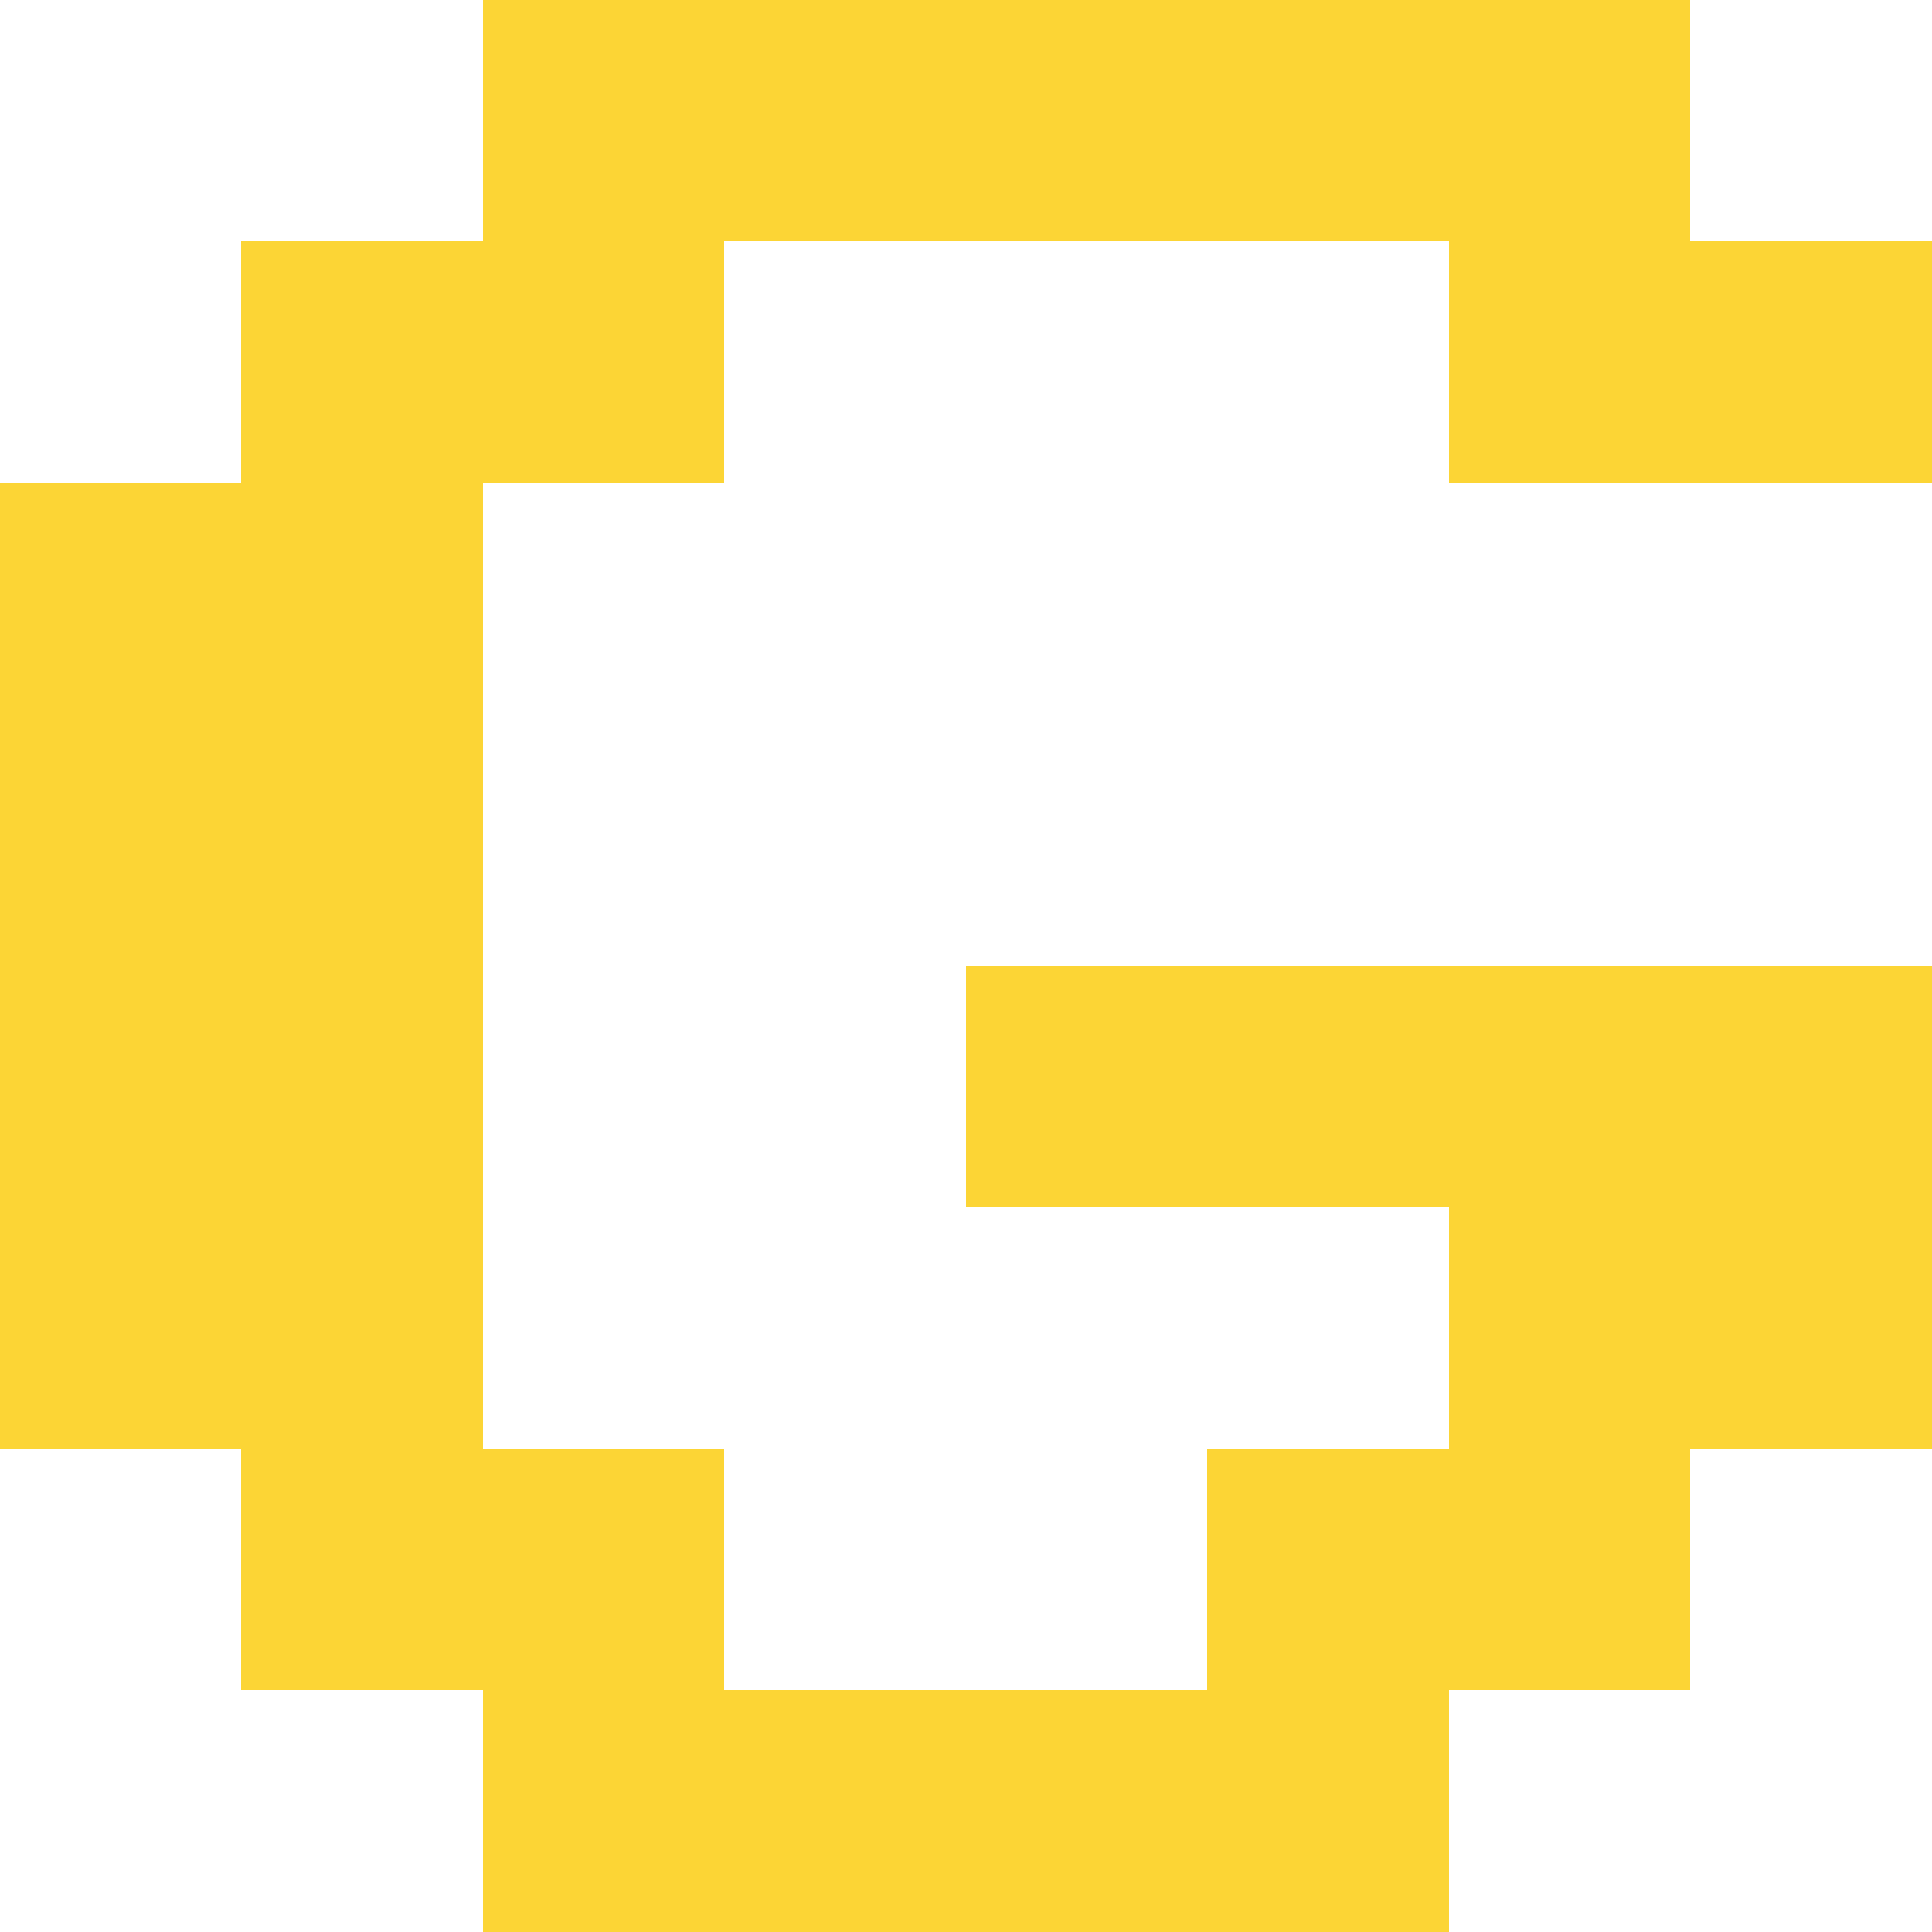
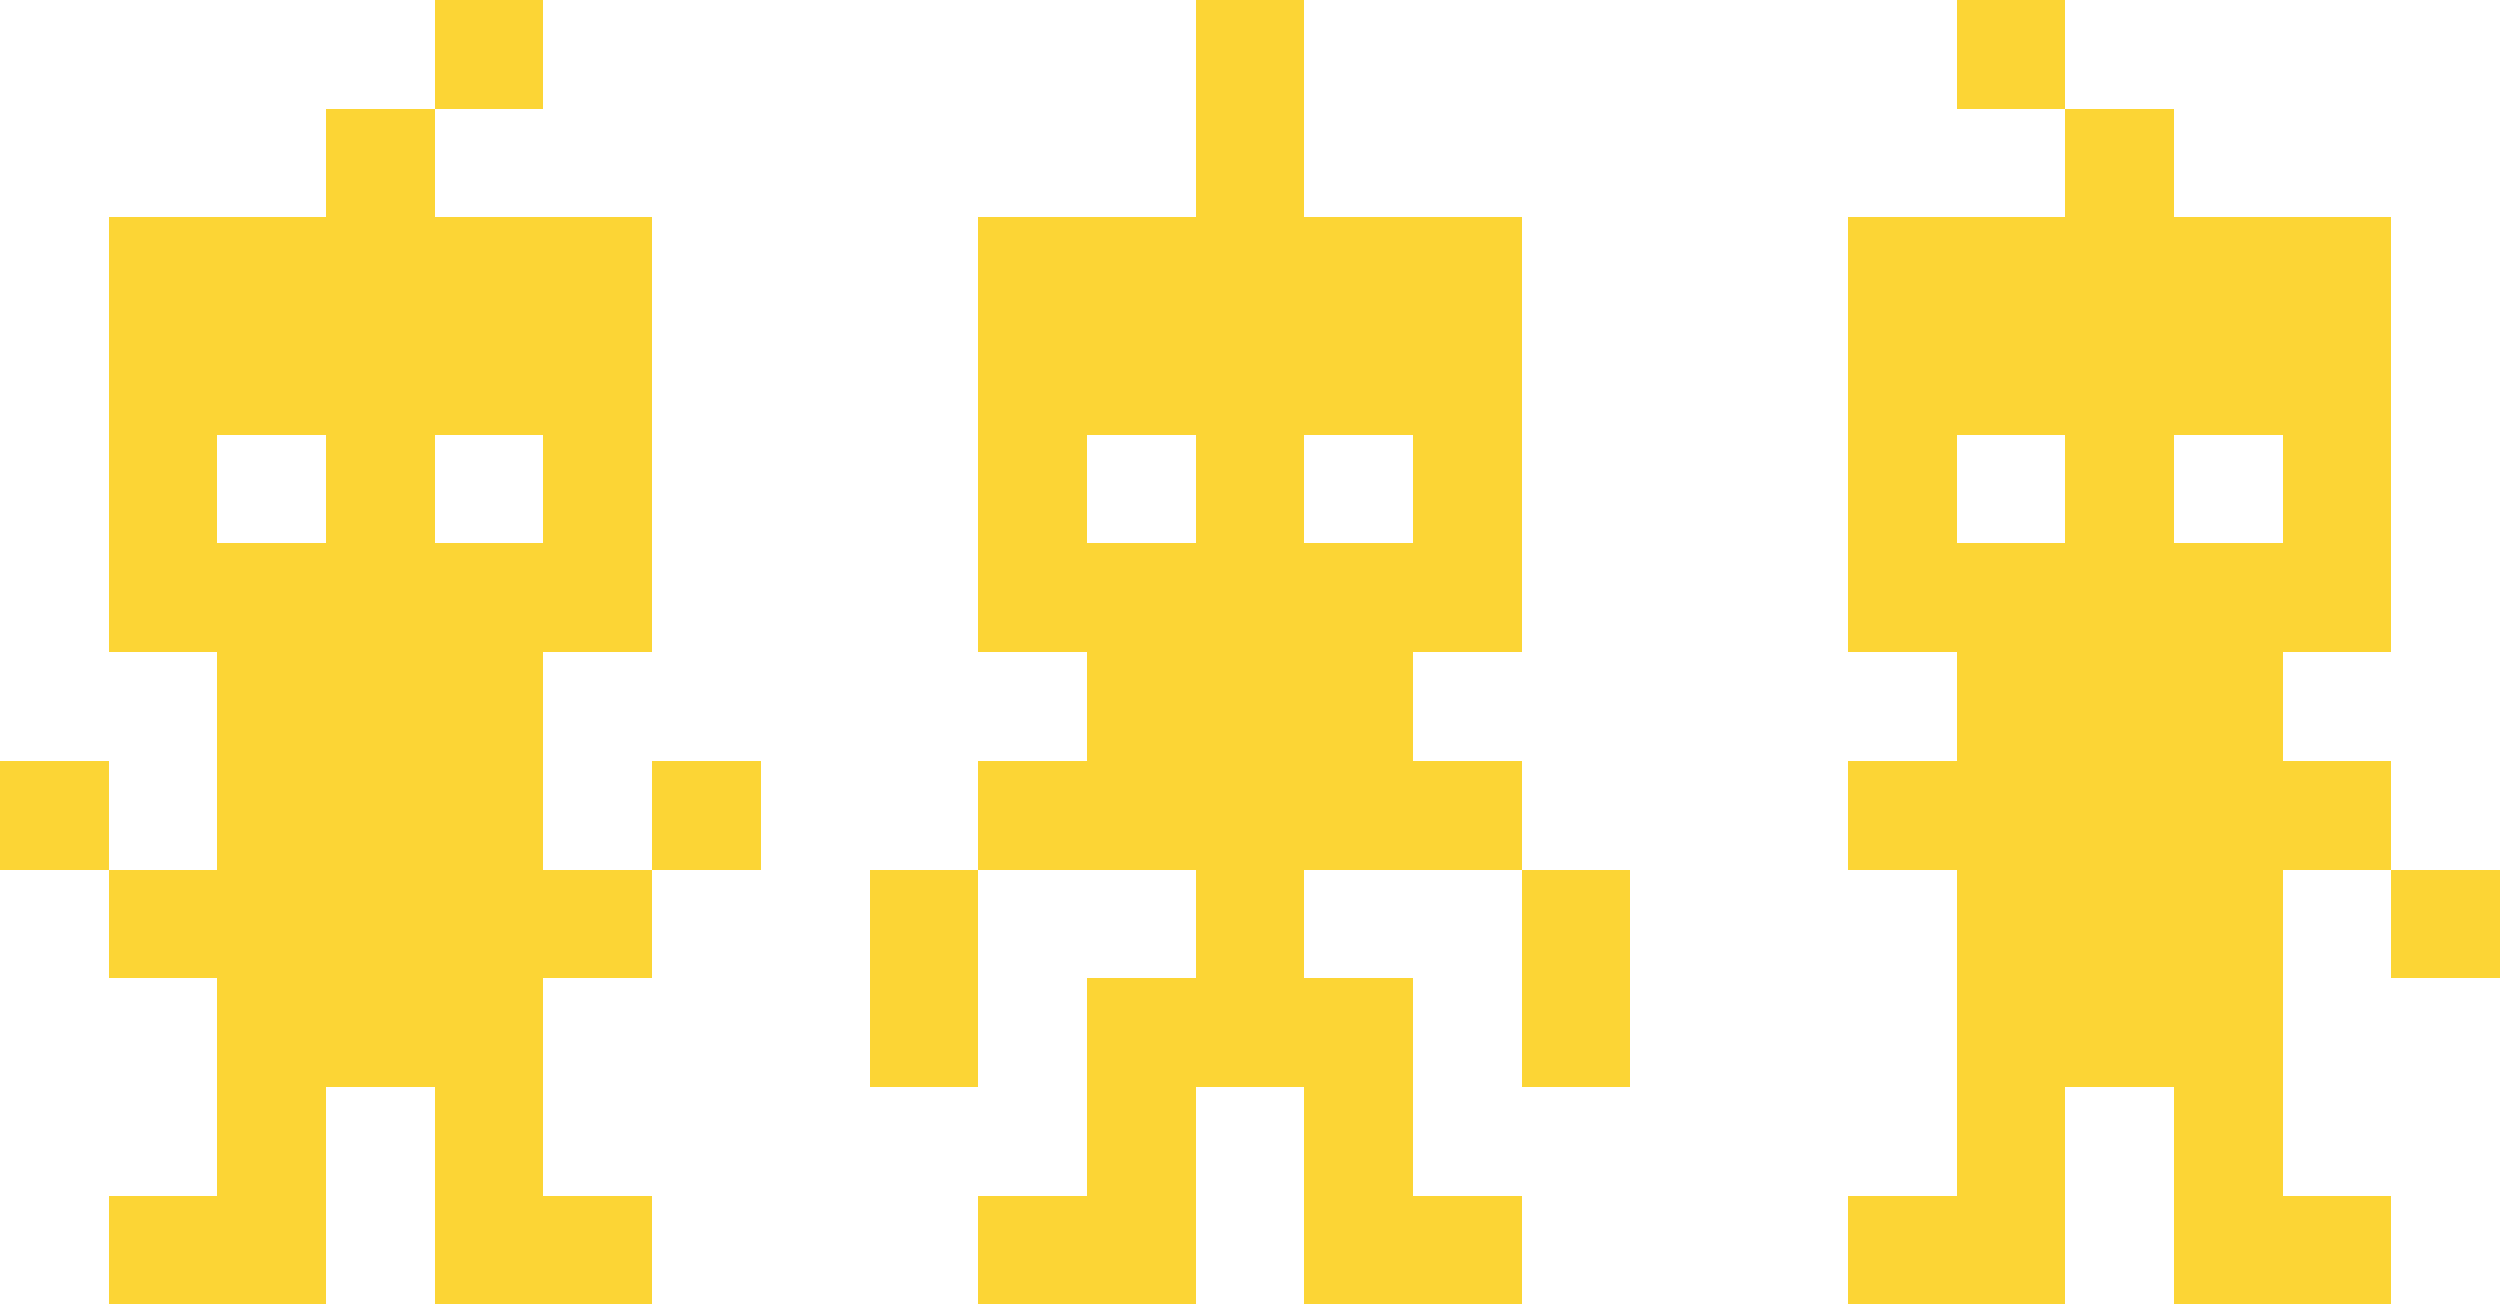
- <svg xmlns="http://www.w3.org/2000/svg" viewBox="0 0 8 8" shape-rendering="crispEdges" fill="#FCD535">
-   <rect x="2" y="0" width="1" height="1" />
-   <rect x="3" y="0" width="1" height="1" />
+ <svg xmlns="http://www.w3.org/2000/svg" viewBox="0 0 23 12" shape-rendering="crispEdges" fill="#FCD535">
  <rect x="4" y="0" width="1" height="1" />
-   <rect x="5" y="0" width="1" height="1" />
-   <rect x="6" y="0" width="1" height="1" />
-   <rect x="1" y="1" width="1" height="1" />
-   <rect x="2" y="1" width="1" height="1" />
-   <rect x="6" y="1" width="1" height="1" />
-   <rect x="7" y="1" width="1" height="1" />
-   <rect x="0" y="2" width="1" height="1" />
+   <rect x="11" y="0" width="1" height="1" />
+   <rect x="18" y="0" width="1" height="1" />
+   <rect x="3" y="1" width="1" height="1" />
+   <rect x="11" y="1" width="1" height="1" />
+   <rect x="19" y="1" width="1" height="1" />
  <rect x="1" y="2" width="1" height="1" />
-   <rect x="0" y="3" width="1" height="1" />
+   <rect x="2" y="2" width="1" height="1" />
+   <rect x="3" y="2" width="1" height="1" />
+   <rect x="4" y="2" width="1" height="1" />
+   <rect x="5" y="2" width="1" height="1" />
+   <rect x="9" y="2" width="1" height="1" />
+   <rect x="10" y="2" width="1" height="1" />
+   <rect x="11" y="2" width="1" height="1" />
+   <rect x="12" y="2" width="1" height="1" />
+   <rect x="13" y="2" width="1" height="1" />
+   <rect x="17" y="2" width="1" height="1" />
+   <rect x="18" y="2" width="1" height="1" />
+   <rect x="19" y="2" width="1" height="1" />
+   <rect x="20" y="2" width="1" height="1" />
+   <rect x="21" y="2" width="1" height="1" />
  <rect x="1" y="3" width="1" height="1" />
-   <rect x="0" y="4" width="1" height="1" />
+   <rect x="2" y="3" width="1" height="1" />
+   <rect x="3" y="3" width="1" height="1" />
+   <rect x="4" y="3" width="1" height="1" />
+   <rect x="5" y="3" width="1" height="1" />
+   <rect x="9" y="3" width="1" height="1" />
+   <rect x="10" y="3" width="1" height="1" />
+   <rect x="11" y="3" width="1" height="1" />
+   <rect x="12" y="3" width="1" height="1" />
+   <rect x="13" y="3" width="1" height="1" />
+   <rect x="17" y="3" width="1" height="1" />
+   <rect x="18" y="3" width="1" height="1" />
+   <rect x="19" y="3" width="1" height="1" />
+   <rect x="20" y="3" width="1" height="1" />
+   <rect x="21" y="3" width="1" height="1" />
  <rect x="1" y="4" width="1" height="1" />
-   <rect x="4" y="4" width="1" height="1" />
+   <rect x="3" y="4" width="1" height="1" />
  <rect x="5" y="4" width="1" height="1" />
-   <rect x="6" y="4" width="1" height="1" />
-   <rect x="7" y="4" width="1" height="1" />
-   <rect x="0" y="5" width="1" height="1" />
+   <rect x="9" y="4" width="1" height="1" />
+   <rect x="11" y="4" width="1" height="1" />
+   <rect x="13" y="4" width="1" height="1" />
+   <rect x="17" y="4" width="1" height="1" />
+   <rect x="19" y="4" width="1" height="1" />
+   <rect x="21" y="4" width="1" height="1" />
  <rect x="1" y="5" width="1" height="1" />
-   <rect x="6" y="5" width="1" height="1" />
-   <rect x="7" y="5" width="1" height="1" />
-   <rect x="1" y="6" width="1" height="1" />
+   <rect x="2" y="5" width="1" height="1" />
+   <rect x="3" y="5" width="1" height="1" />
+   <rect x="4" y="5" width="1" height="1" />
+   <rect x="5" y="5" width="1" height="1" />
+   <rect x="9" y="5" width="1" height="1" />
+   <rect x="10" y="5" width="1" height="1" />
+   <rect x="11" y="5" width="1" height="1" />
+   <rect x="12" y="5" width="1" height="1" />
+   <rect x="13" y="5" width="1" height="1" />
+   <rect x="17" y="5" width="1" height="1" />
+   <rect x="18" y="5" width="1" height="1" />
+   <rect x="19" y="5" width="1" height="1" />
+   <rect x="20" y="5" width="1" height="1" />
+   <rect x="21" y="5" width="1" height="1" />
  <rect x="2" y="6" width="1" height="1" />
-   <rect x="5" y="6" width="1" height="1" />
-   <rect x="6" y="6" width="1" height="1" />
+   <rect x="3" y="6" width="1" height="1" />
+   <rect x="4" y="6" width="1" height="1" />
+   <rect x="10" y="6" width="1" height="1" />
+   <rect x="11" y="6" width="1" height="1" />
+   <rect x="12" y="6" width="1" height="1" />
+   <rect x="18" y="6" width="1" height="1" />
+   <rect x="19" y="6" width="1" height="1" />
+   <rect x="20" y="6" width="1" height="1" />
+   <rect x="0" y="7" width="1" height="1" />
  <rect x="2" y="7" width="1" height="1" />
  <rect x="3" y="7" width="1" height="1" />
  <rect x="4" y="7" width="1" height="1" />
-   <rect x="5" y="7" width="1" height="1" />
+   <rect x="6" y="7" width="1" height="1" />
+   <rect x="9" y="7" width="1" height="1" />
+   <rect x="10" y="7" width="1" height="1" />
+   <rect x="11" y="7" width="1" height="1" />
+   <rect x="12" y="7" width="1" height="1" />
+   <rect x="13" y="7" width="1" height="1" />
+   <rect x="17" y="7" width="1" height="1" />
+   <rect x="18" y="7" width="1" height="1" />
+   <rect x="19" y="7" width="1" height="1" />
+   <rect x="20" y="7" width="1" height="1" />
+   <rect x="21" y="7" width="1" height="1" />
+   <rect x="1" y="8" width="1" height="1" />
+   <rect x="2" y="8" width="1" height="1" />
+   <rect x="3" y="8" width="1" height="1" />
+   <rect x="4" y="8" width="1" height="1" />
+   <rect x="5" y="8" width="1" height="1" />
+   <rect x="8" y="8" width="1" height="1" />
+   <rect x="11" y="8" width="1" height="1" />
+   <rect x="14" y="8" width="1" height="1" />
+   <rect x="18" y="8" width="1" height="1" />
+   <rect x="19" y="8" width="1" height="1" />
+   <rect x="20" y="8" width="1" height="1" />
+   <rect x="22" y="8" width="1" height="1" />
+   <rect x="2" y="9" width="1" height="1" />
+   <rect x="3" y="9" width="1" height="1" />
+   <rect x="4" y="9" width="1" height="1" />
+   <rect x="8" y="9" width="1" height="1" />
+   <rect x="10" y="9" width="1" height="1" />
+   <rect x="11" y="9" width="1" height="1" />
+   <rect x="12" y="9" width="1" height="1" />
+   <rect x="14" y="9" width="1" height="1" />
+   <rect x="18" y="9" width="1" height="1" />
+   <rect x="19" y="9" width="1" height="1" />
+   <rect x="20" y="9" width="1" height="1" />
+   <rect x="2" y="10" width="1" height="1" />
+   <rect x="4" y="10" width="1" height="1" />
+   <rect x="10" y="10" width="1" height="1" />
+   <rect x="12" y="10" width="1" height="1" />
+   <rect x="18" y="10" width="1" height="1" />
+   <rect x="20" y="10" width="1" height="1" />
+   <rect x="1" y="11" width="1" height="1" />
+   <rect x="2" y="11" width="1" height="1" />
+   <rect x="4" y="11" width="1" height="1" />
+   <rect x="5" y="11" width="1" height="1" />
+   <rect x="9" y="11" width="1" height="1" />
+   <rect x="10" y="11" width="1" height="1" />
+   <rect x="12" y="11" width="1" height="1" />
+   <rect x="13" y="11" width="1" height="1" />
+   <rect x="17" y="11" width="1" height="1" />
+   <rect x="18" y="11" width="1" height="1" />
+   <rect x="20" y="11" width="1" height="1" />
+   <rect x="21" y="11" width="1" height="1" />
</svg>
